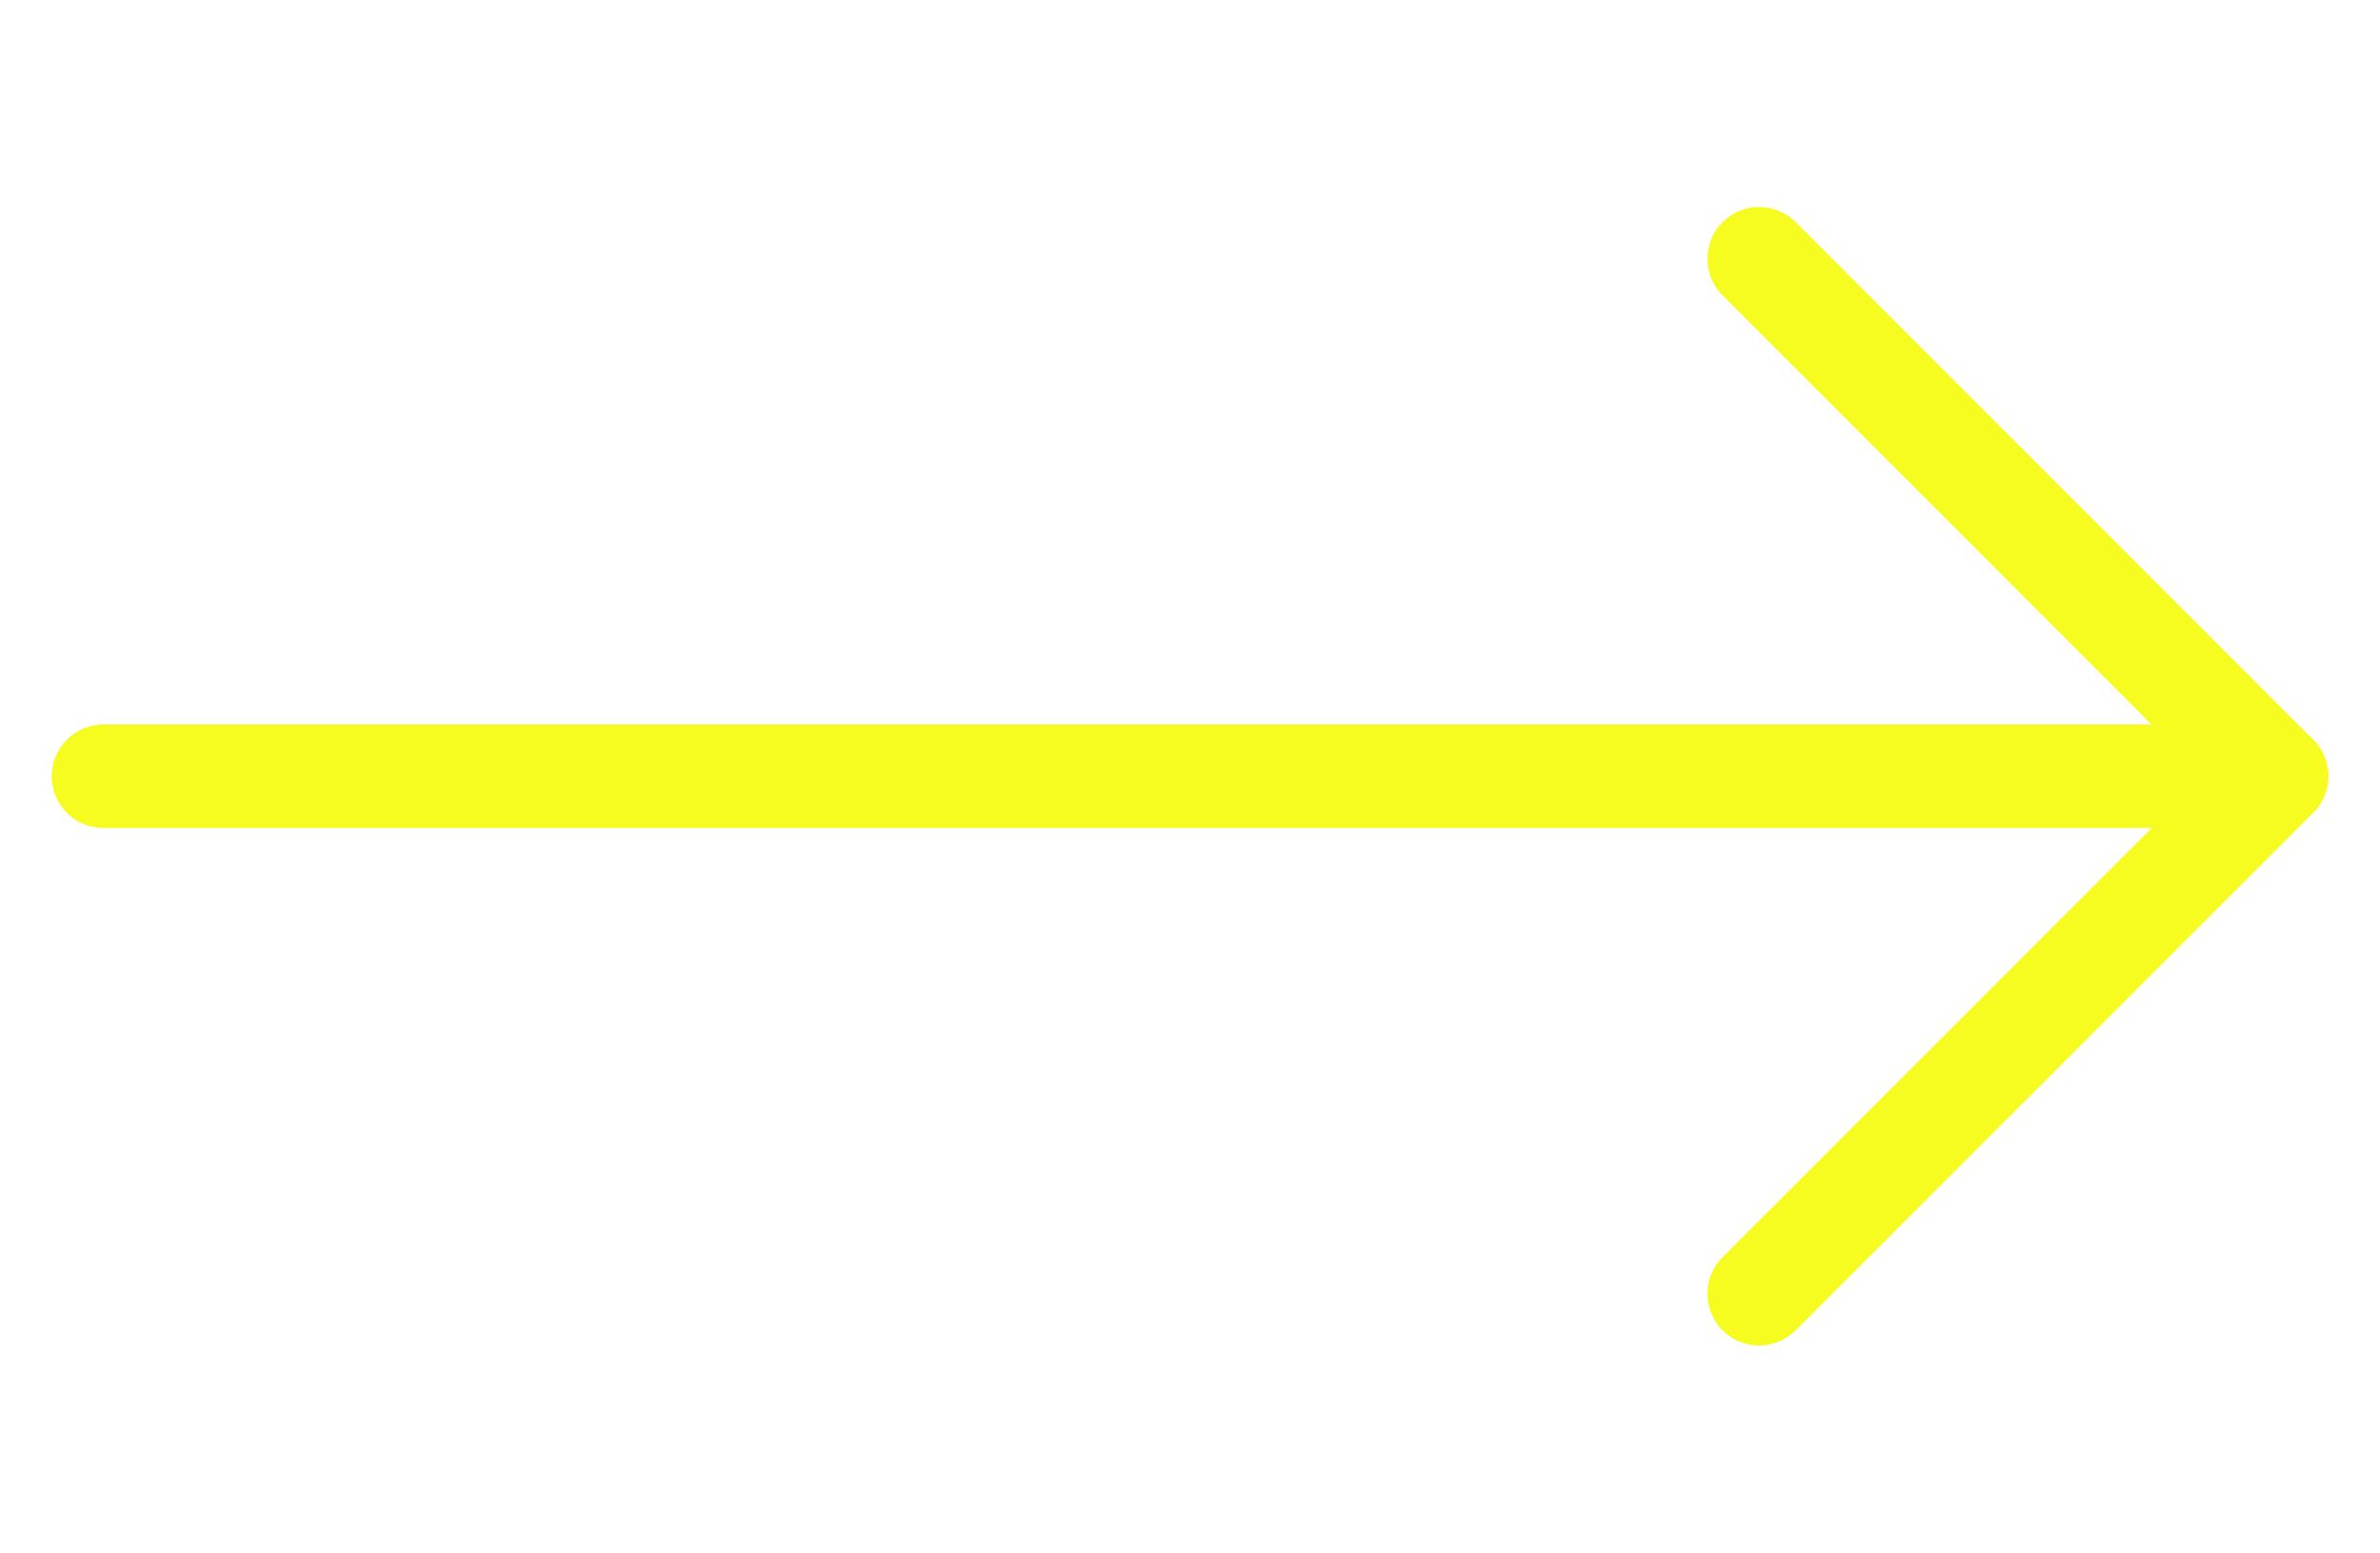
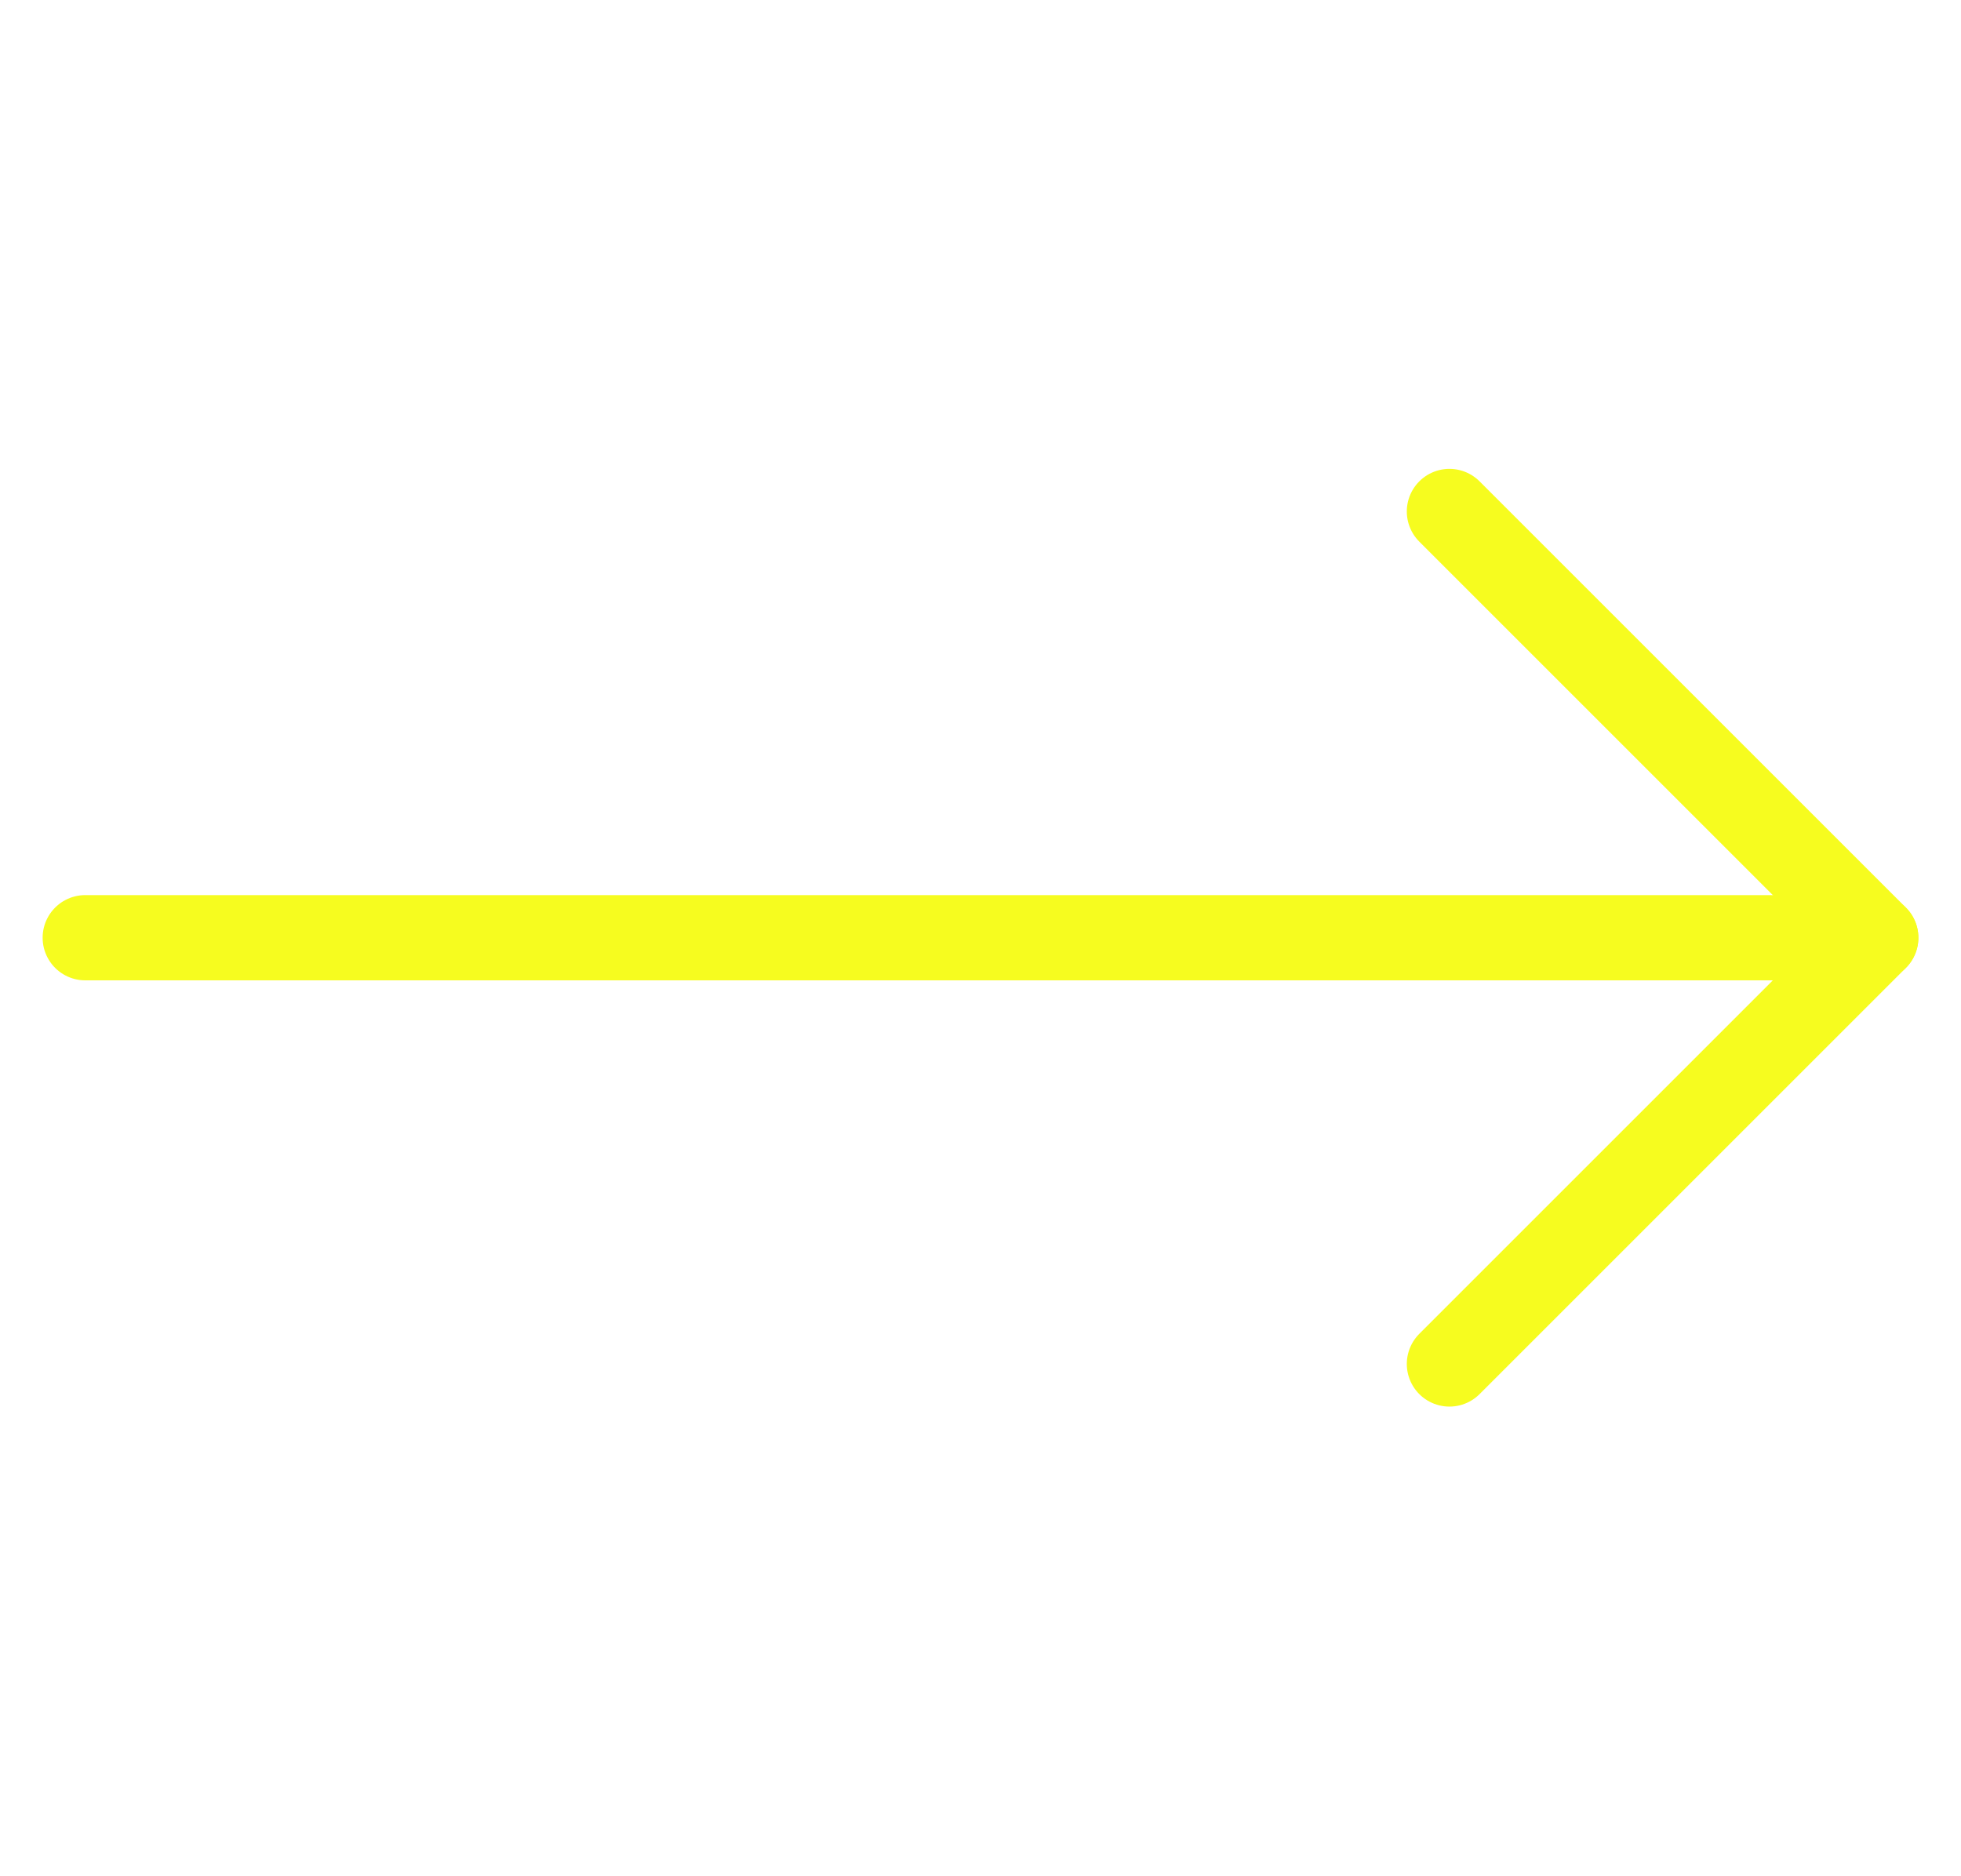
- <svg xmlns="http://www.w3.org/2000/svg" width="23" height="15" viewBox="0 0 23 12" fill="none">
+ <svg xmlns="http://www.w3.org/2000/svg" width="23" height="22" viewBox="0 0 23 12" fill="none">
  <path d="M1 6L22 6" stroke="#F6FC1F" stroke-linecap="round" stroke-linejoin="round" />
  <path d="M17 1L22 6L17 11" stroke="#F6FC1F" stroke-linecap="round" stroke-linejoin="round" />
</svg>
